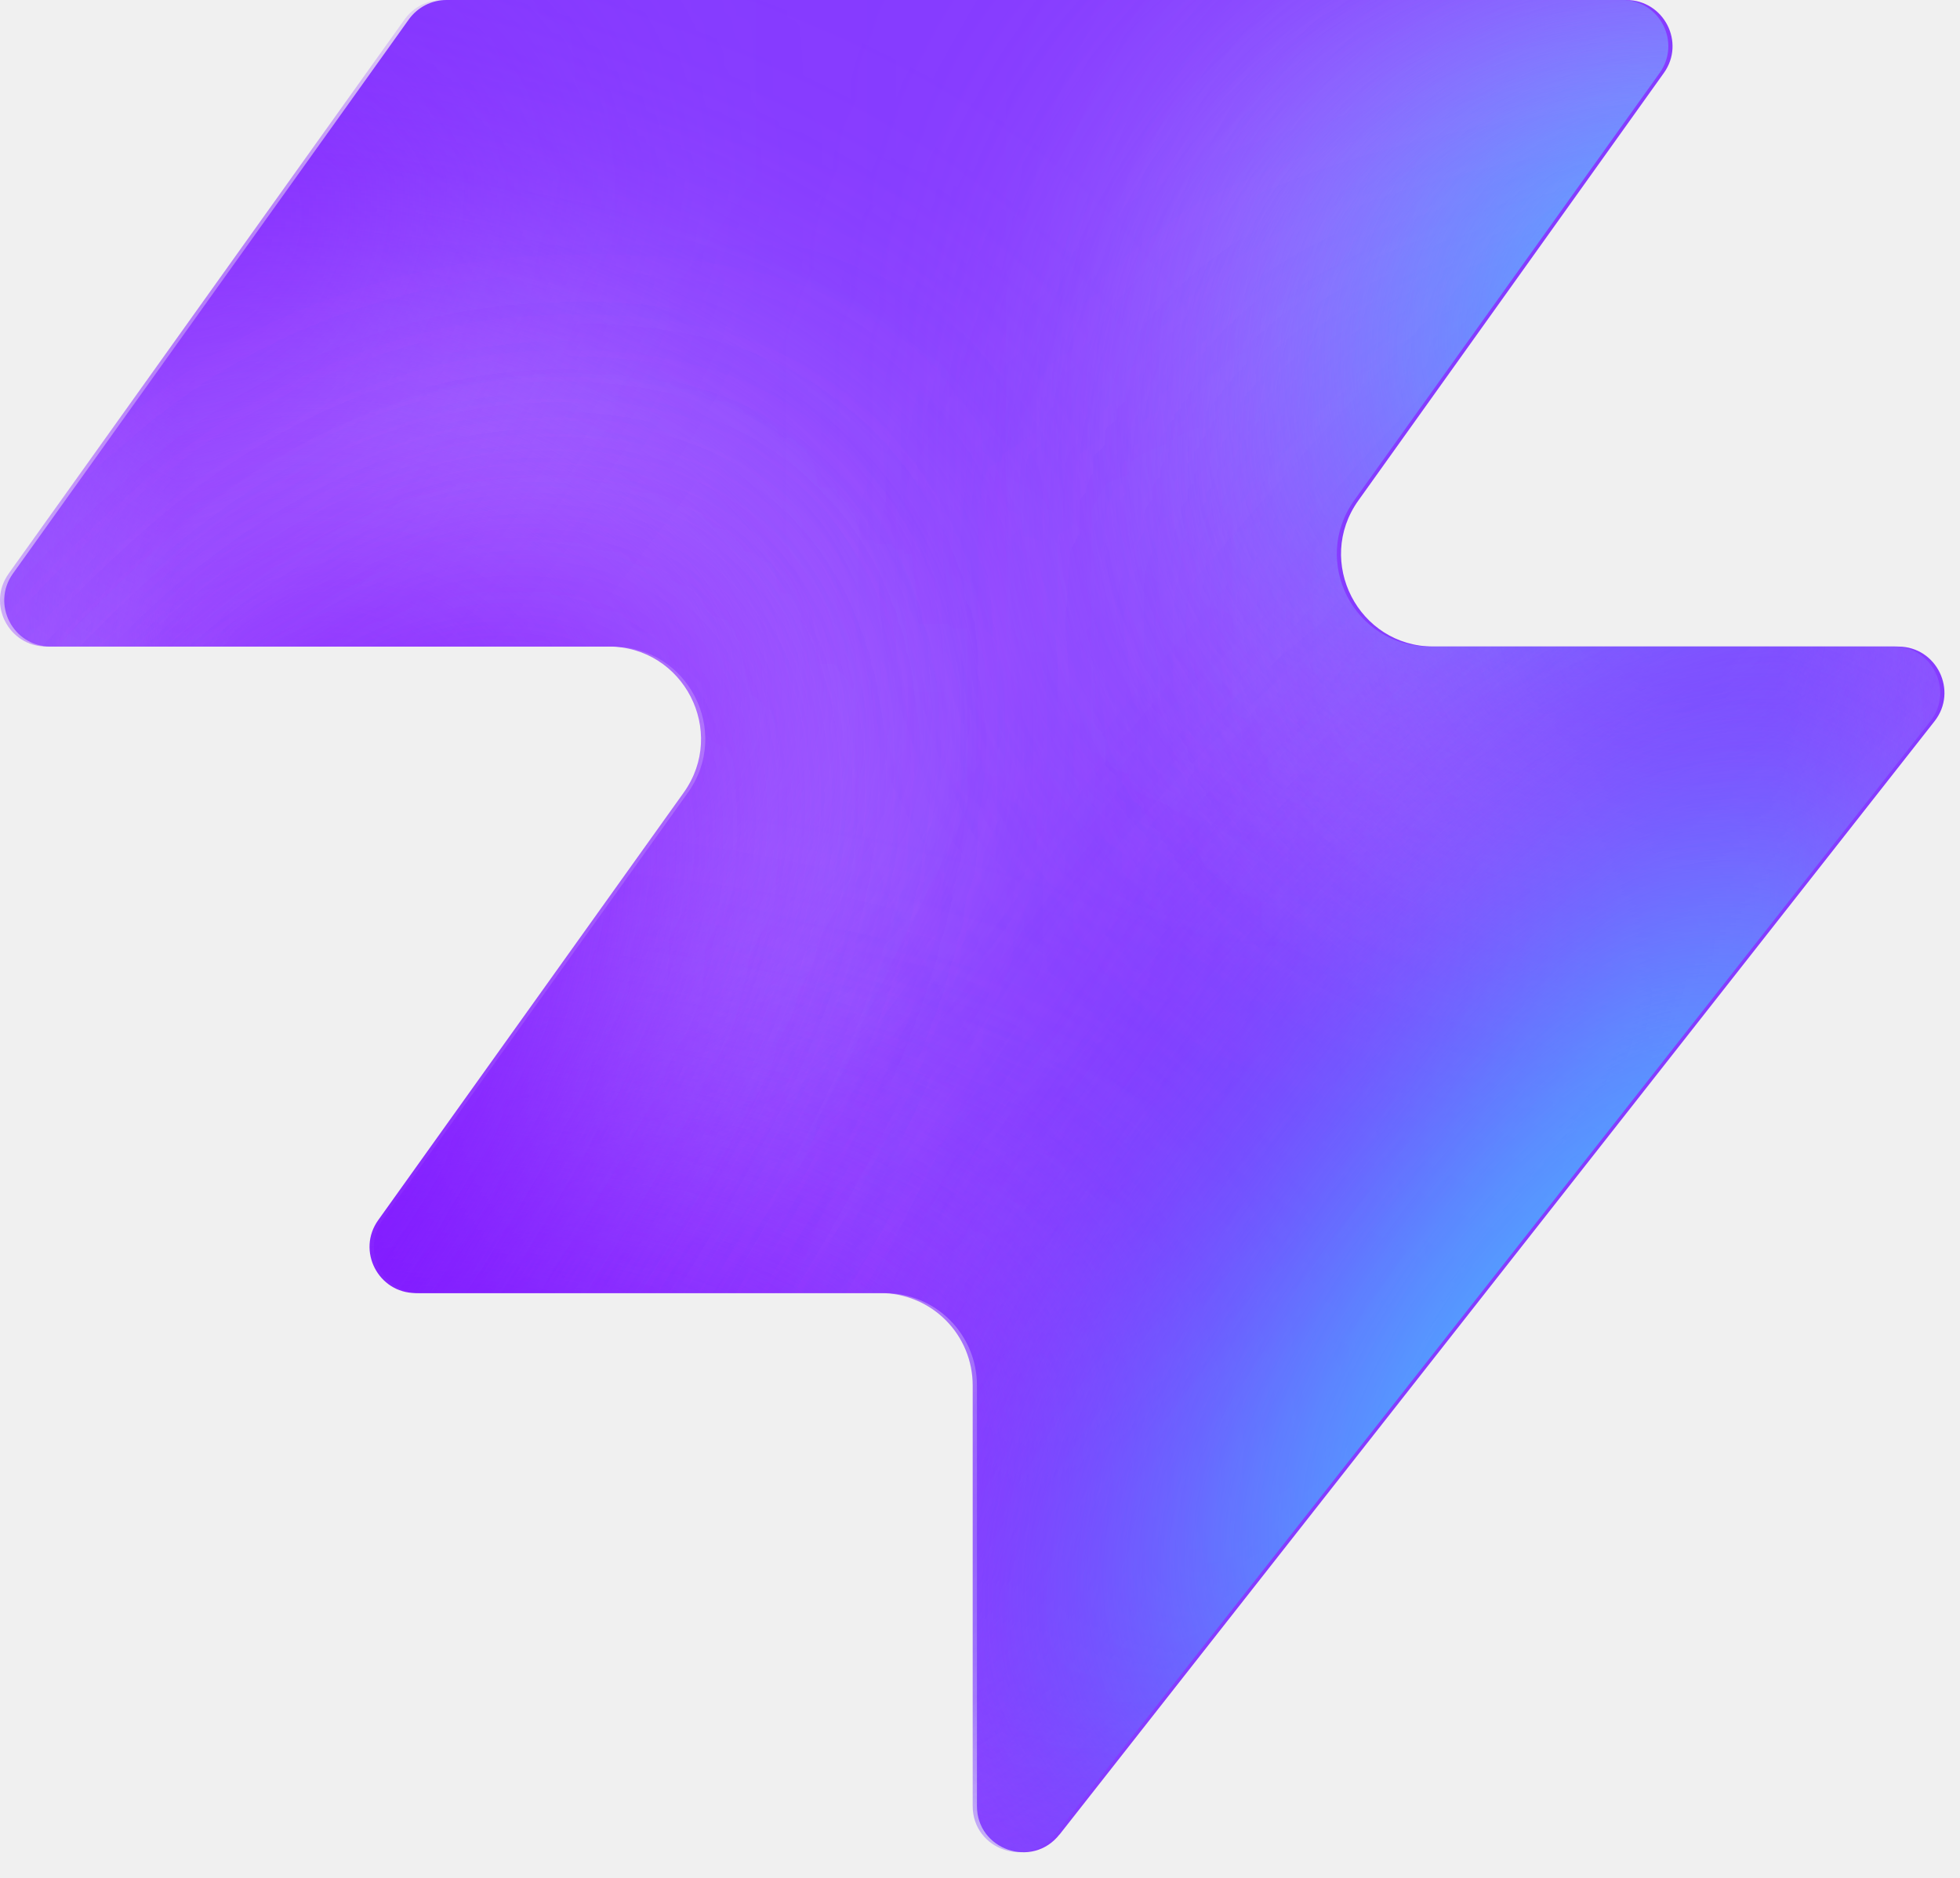
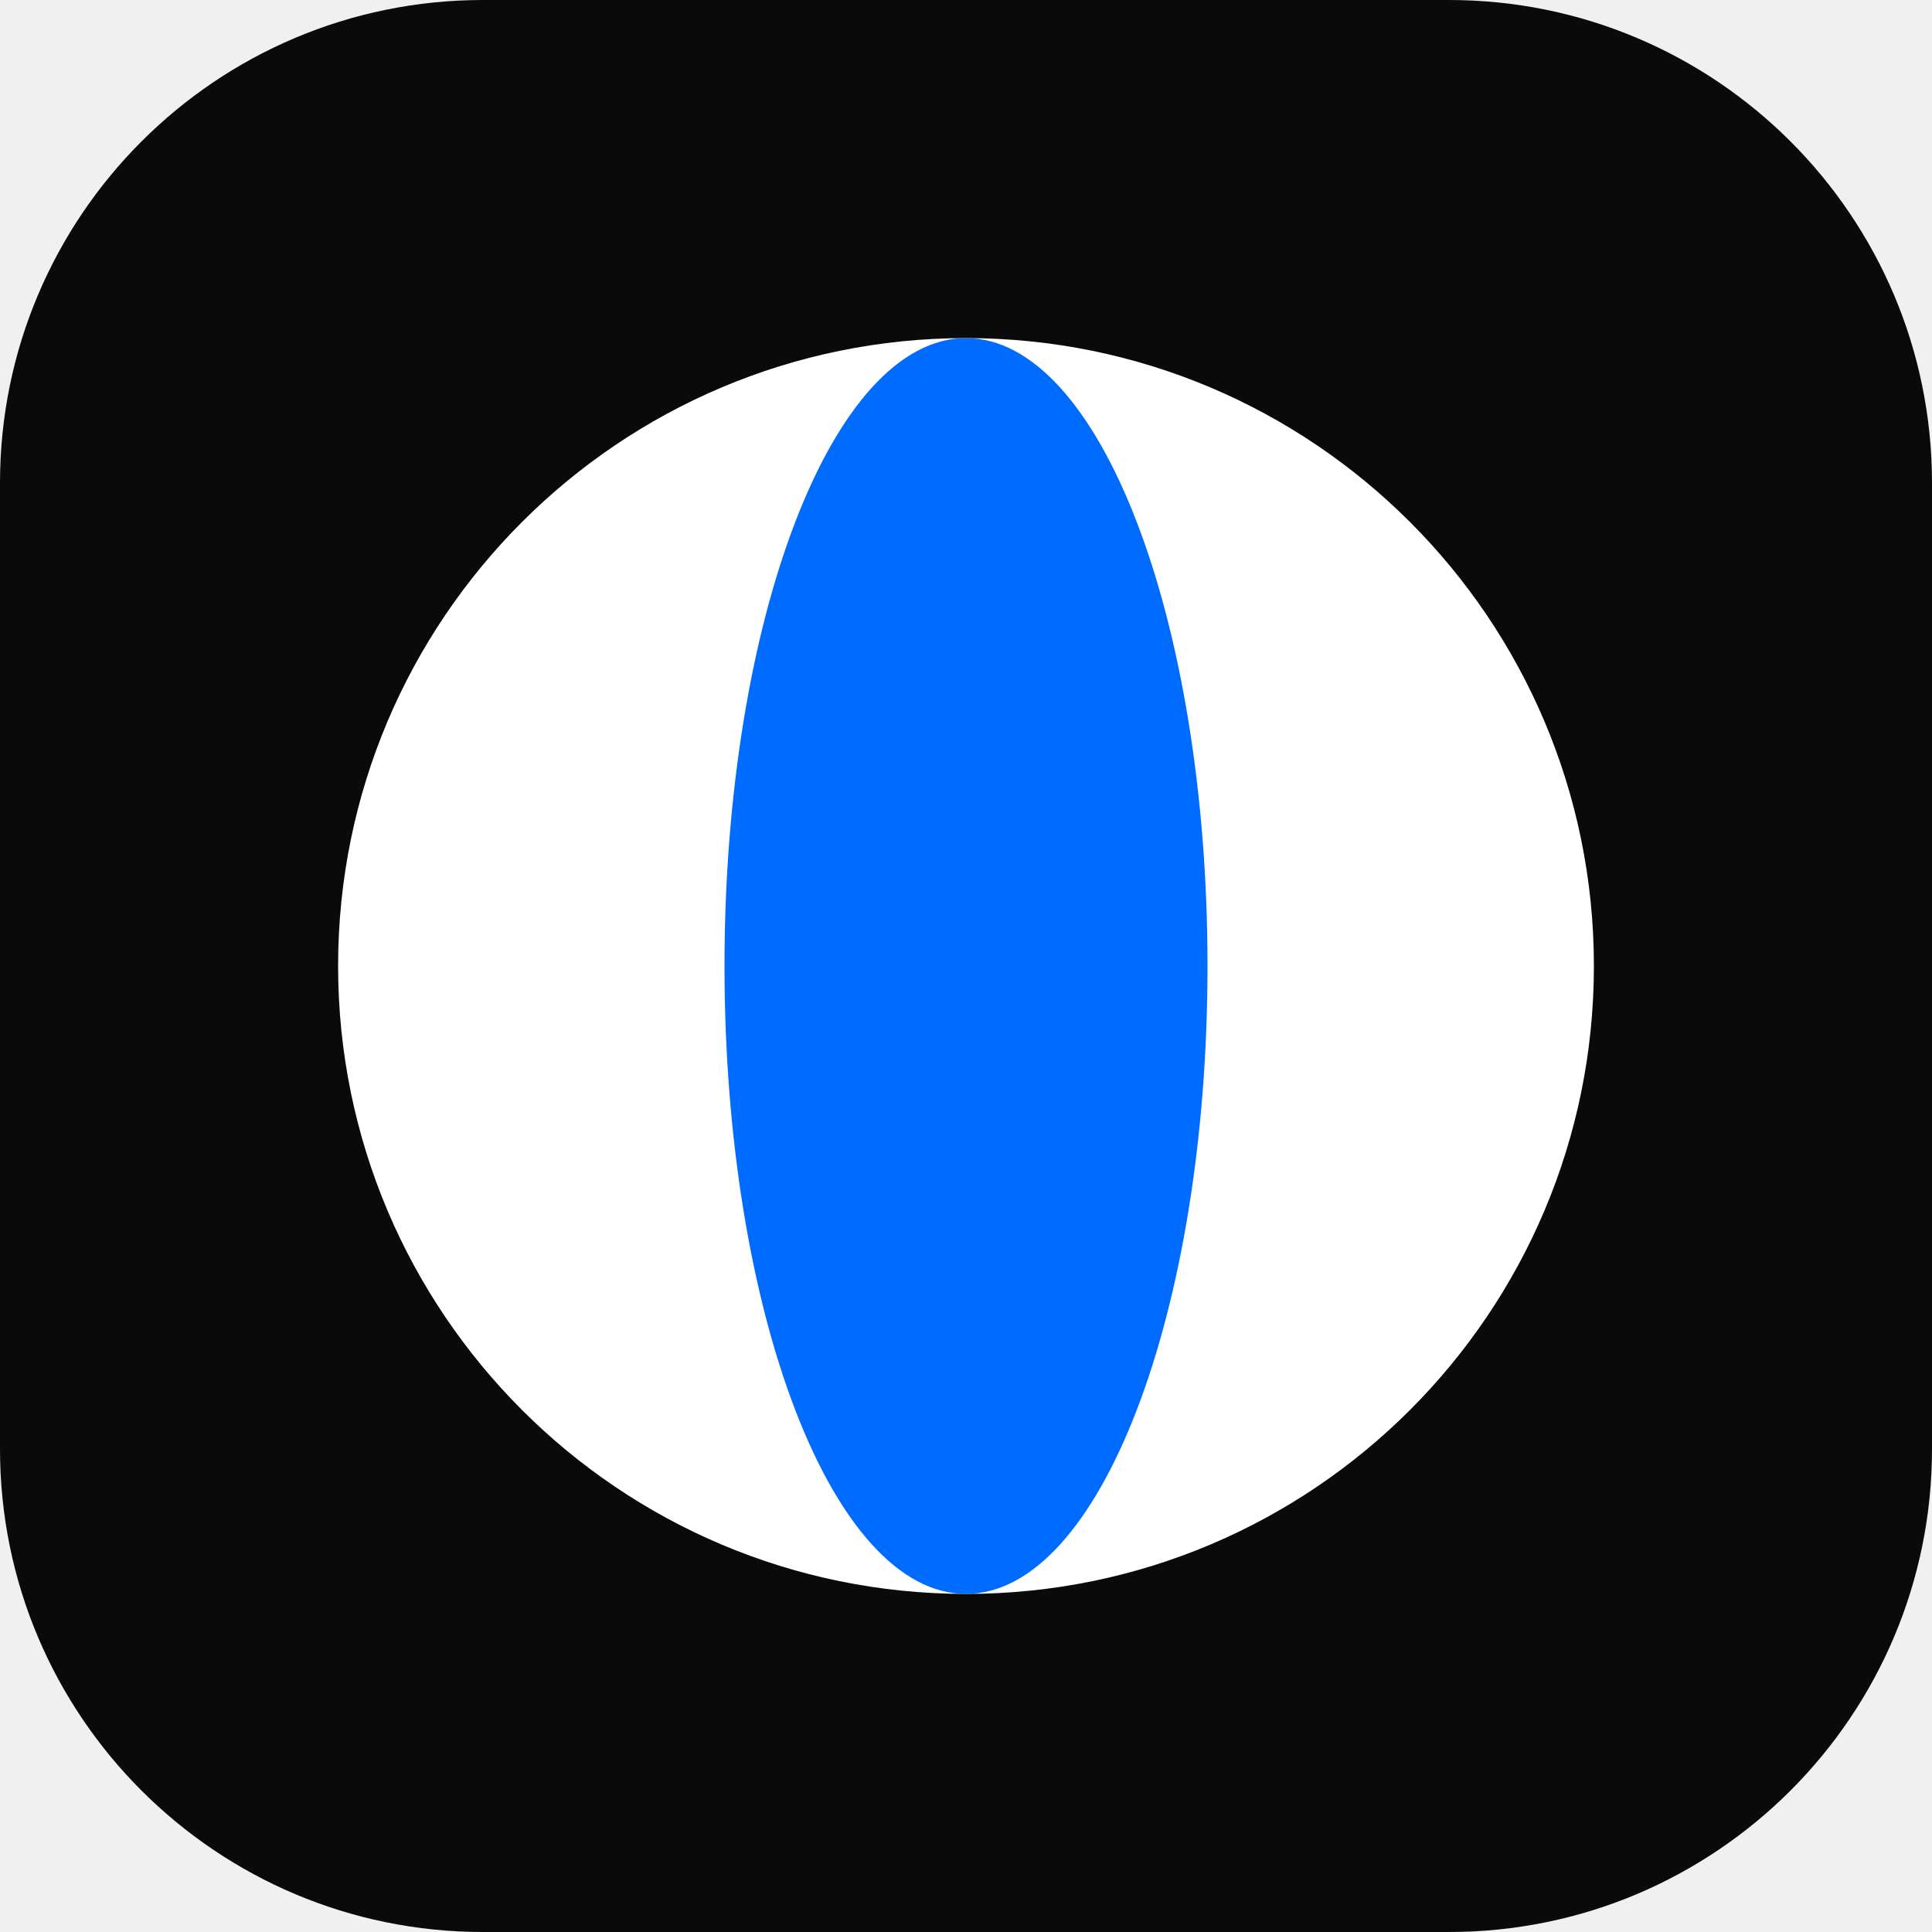
- <svg xmlns="http://www.w3.org/2000/svg" width="48" height="46" fill="none" viewBox="0 0 48 46">
-   <path fill="#863bff" d="M25.946 44.938c-.664.845-2.021.375-2.021-.698V33.937a2.26 2.26 0 0 0-2.262-2.262H10.287c-.92 0-1.456-1.04-.92-1.788l7.48-10.471c1.07-1.497 0-3.578-1.842-3.578H1.237c-.92 0-1.456-1.04-.92-1.788L10.013.474c.214-.297.556-.474.92-.474h28.894c.92 0 1.456 1.04.92 1.788l-7.48 10.471c-1.07 1.498 0 3.579 1.842 3.579h11.377c.943 0 1.473 1.088.89 1.83L25.947 44.94z" style="fill:#863bff;fill:color(display-p3 .525 .23 1);fill-opacity:1" />
-   <mask id="a" width="48" height="46" x="0" y="0" maskUnits="userSpaceOnUse" style="mask-type:alpha">
-     <path fill="#000" d="M25.842 44.938c-.664.844-2.021.375-2.021-.698V33.937a2.26 2.26 0 0 0-2.262-2.262H10.183c-.92 0-1.456-1.04-.92-1.788l7.48-10.471c1.07-1.498 0-3.579-1.842-3.579H1.133c-.92 0-1.456-1.04-.92-1.787L9.91.473c.214-.297.556-.474.92-.474h28.894c.92 0 1.456 1.04.92 1.788l-7.48 10.471c-1.07 1.498 0 3.578 1.842 3.578h11.377c.943 0 1.473 1.088.89 1.832L25.843 44.94z" style="fill:#000;fill-opacity:1" />
-   </mask>
-   <g mask="url(#a)">
-     <g filter="url(#b)">
-       <ellipse cx="5.508" cy="14.704" fill="#ede6ff" rx="5.508" ry="14.704" style="fill:#ede6ff;fill:color(display-p3 .927 .903 1);fill-opacity:1" transform="matrix(.00324 1 1 -.00324 -4.47 31.516)" />
-     </g>
-     <g filter="url(#c)">
-       <ellipse cx="10.399" cy="29.851" fill="#ede6ff" rx="10.399" ry="29.851" style="fill:#ede6ff;fill:color(display-p3 .927 .903 1);fill-opacity:1" transform="matrix(.00324 1 1 -.00324 -39.328 7.883)" />
-     </g>
-     <g filter="url(#d)">
-       <ellipse cx="5.508" cy="30.487" fill="#7e14ff" rx="5.508" ry="30.487" style="fill:#7e14ff;fill:color(display-p3 .492 .077 1);fill-opacity:1" transform="rotate(89.814 -25.913 -14.639)scale(1 -1)" />
-     </g>
-     <g filter="url(#e)">
-       <ellipse cx="5.508" cy="30.599" fill="#7e14ff" rx="5.508" ry="30.599" style="fill:#7e14ff;fill:color(display-p3 .492 .077 1);fill-opacity:1" transform="rotate(89.814 -32.644 -3.334)scale(1 -1)" />
-     </g>
-     <g filter="url(#f)">
-       <ellipse cx="5.508" cy="30.599" fill="#7e14ff" rx="5.508" ry="30.599" style="fill:#7e14ff;fill:color(display-p3 .492 .077 1);fill-opacity:1" transform="matrix(.00324 1 1 -.00324 -34.34 30.47)" />
-     </g>
-     <g filter="url(#g)">
-       <ellipse cx="14.072" cy="22.078" fill="#ede6ff" rx="14.072" ry="22.078" style="fill:#ede6ff;fill:color(display-p3 .927 .903 1);fill-opacity:1" transform="rotate(93.35 24.506 48.493)scale(-1 1)" />
-     </g>
-     <g filter="url(#h)">
-       <ellipse cx="3.47" cy="21.501" fill="#7e14ff" rx="3.47" ry="21.501" style="fill:#7e14ff;fill:color(display-p3 .492 .077 1);fill-opacity:1" transform="rotate(89.009 28.708 47.59)scale(-1 1)" />
-     </g>
-     <g filter="url(#i)">
-       <ellipse cx="3.47" cy="21.501" fill="#7e14ff" rx="3.47" ry="21.501" style="fill:#7e14ff;fill:color(display-p3 .492 .077 1);fill-opacity:1" transform="rotate(89.009 28.708 47.59)scale(-1 1)" />
-     </g>
-     <g filter="url(#j)">
-       <ellipse cx=".387" cy="8.972" fill="#7e14ff" rx="4.407" ry="29.108" style="fill:#7e14ff;fill:color(display-p3 .492 .077 1);fill-opacity:1" transform="rotate(39.51 .387 8.972)" />
-     </g>
-     <g filter="url(#k)">
-       <ellipse cx="47.523" cy="-6.092" fill="#7e14ff" rx="4.407" ry="29.108" style="fill:#7e14ff;fill:color(display-p3 .492 .077 1);fill-opacity:1" transform="rotate(37.892 47.523 -6.092)" />
-     </g>
-     <g filter="url(#l)">
-       <ellipse cx="41.412" cy="6.333" fill="#47bfff" rx="5.971" ry="9.665" style="fill:#47bfff;fill:color(display-p3 .28 .748 1);fill-opacity:1" transform="rotate(37.892 41.412 6.333)" />
-     </g>
-     <g filter="url(#m)">
-       <ellipse cx="-1.879" cy="38.332" fill="#7e14ff" rx="4.407" ry="29.108" style="fill:#7e14ff;fill:color(display-p3 .492 .077 1);fill-opacity:1" transform="rotate(37.892 -1.88 38.332)" />
-     </g>
-     <g filter="url(#n)">
-       <ellipse cx="-1.879" cy="38.332" fill="#7e14ff" rx="4.407" ry="29.108" style="fill:#7e14ff;fill:color(display-p3 .492 .077 1);fill-opacity:1" transform="rotate(37.892 -1.88 38.332)" />
-     </g>
-     <g filter="url(#o)">
-       <ellipse cx="35.651" cy="29.907" fill="#7e14ff" rx="4.407" ry="29.108" style="fill:#7e14ff;fill:color(display-p3 .492 .077 1);fill-opacity:1" transform="rotate(37.892 35.651 29.907)" />
-     </g>
-     <g filter="url(#p)">
-       <ellipse cx="38.418" cy="32.4" fill="#47bfff" rx="5.971" ry="15.297" style="fill:#47bfff;fill:color(display-p3 .28 .748 1);fill-opacity:1" transform="rotate(37.892 38.418 32.4)" />
-     </g>
-   </g>
-   <defs>
-     <filter id="b" width="60.045" height="41.654" x="-19.77" y="16.149" color-interpolation-filters="sRGB" filterUnits="userSpaceOnUse">
-       <feFlood flood-opacity="0" result="BackgroundImageFix" />
-       <feBlend in="SourceGraphic" in2="BackgroundImageFix" result="shape" />
-       <feGaussianBlur result="effect1_foregroundBlur_2002_17158" stdDeviation="7.659" />
-     </filter>
-     <filter id="c" width="90.34" height="51.437" x="-54.613" y="-7.533" color-interpolation-filters="sRGB" filterUnits="userSpaceOnUse">
-       <feFlood flood-opacity="0" result="BackgroundImageFix" />
-       <feBlend in="SourceGraphic" in2="BackgroundImageFix" result="shape" />
-       <feGaussianBlur result="effect1_foregroundBlur_2002_17158" stdDeviation="7.659" />
-     </filter>
-     <filter id="d" width="79.355" height="29.4" x="-49.64" y="2.03" color-interpolation-filters="sRGB" filterUnits="userSpaceOnUse">
-       <feFlood flood-opacity="0" result="BackgroundImageFix" />
-       <feBlend in="SourceGraphic" in2="BackgroundImageFix" result="shape" />
-       <feGaussianBlur result="effect1_foregroundBlur_2002_17158" stdDeviation="4.596" />
-     </filter>
-     <filter id="e" width="79.579" height="29.4" x="-45.045" y="20.029" color-interpolation-filters="sRGB" filterUnits="userSpaceOnUse">
-       <feFlood flood-opacity="0" result="BackgroundImageFix" />
-       <feBlend in="SourceGraphic" in2="BackgroundImageFix" result="shape" />
-       <feGaussianBlur result="effect1_foregroundBlur_2002_17158" stdDeviation="4.596" />
-     </filter>
-     <filter id="f" width="79.579" height="29.4" x="-43.513" y="21.178" color-interpolation-filters="sRGB" filterUnits="userSpaceOnUse">
-       <feFlood flood-opacity="0" result="BackgroundImageFix" />
-       <feBlend in="SourceGraphic" in2="BackgroundImageFix" result="shape" />
-       <feGaussianBlur result="effect1_foregroundBlur_2002_17158" stdDeviation="4.596" />
-     </filter>
-     <filter id="g" width="74.749" height="58.852" x="15.756" y="-17.901" color-interpolation-filters="sRGB" filterUnits="userSpaceOnUse">
-       <feFlood flood-opacity="0" result="BackgroundImageFix" />
-       <feBlend in="SourceGraphic" in2="BackgroundImageFix" result="shape" />
-       <feGaussianBlur result="effect1_foregroundBlur_2002_17158" stdDeviation="7.659" />
-     </filter>
-     <filter id="h" width="61.377" height="25.362" x="23.548" y="2.284" color-interpolation-filters="sRGB" filterUnits="userSpaceOnUse">
-       <feFlood flood-opacity="0" result="BackgroundImageFix" />
-       <feBlend in="SourceGraphic" in2="BackgroundImageFix" result="shape" />
-       <feGaussianBlur result="effect1_foregroundBlur_2002_17158" stdDeviation="4.596" />
-     </filter>
-     <filter id="i" width="61.377" height="25.362" x="23.548" y="2.284" color-interpolation-filters="sRGB" filterUnits="userSpaceOnUse">
-       <feFlood flood-opacity="0" result="BackgroundImageFix" />
-       <feBlend in="SourceGraphic" in2="BackgroundImageFix" result="shape" />
-       <feGaussianBlur result="effect1_foregroundBlur_2002_17158" stdDeviation="4.596" />
-     </filter>
-     <filter id="j" width="56.045" height="63.649" x="-27.636" y="-22.853" color-interpolation-filters="sRGB" filterUnits="userSpaceOnUse">
-       <feFlood flood-opacity="0" result="BackgroundImageFix" />
-       <feBlend in="SourceGraphic" in2="BackgroundImageFix" result="shape" />
-       <feGaussianBlur result="effect1_foregroundBlur_2002_17158" stdDeviation="4.596" />
-     </filter>
-     <filter id="k" width="54.814" height="64.646" x="20.116" y="-38.415" color-interpolation-filters="sRGB" filterUnits="userSpaceOnUse">
-       <feFlood flood-opacity="0" result="BackgroundImageFix" />
-       <feBlend in="SourceGraphic" in2="BackgroundImageFix" result="shape" />
-       <feGaussianBlur result="effect1_foregroundBlur_2002_17158" stdDeviation="4.596" />
-     </filter>
-     <filter id="l" width="33.541" height="35.313" x="24.641" y="-11.323" color-interpolation-filters="sRGB" filterUnits="userSpaceOnUse">
-       <feFlood flood-opacity="0" result="BackgroundImageFix" />
-       <feBlend in="SourceGraphic" in2="BackgroundImageFix" result="shape" />
-       <feGaussianBlur result="effect1_foregroundBlur_2002_17158" stdDeviation="4.596" />
-     </filter>
-     <filter id="m" width="54.814" height="64.646" x="-29.286" y="6.009" color-interpolation-filters="sRGB" filterUnits="userSpaceOnUse">
-       <feFlood flood-opacity="0" result="BackgroundImageFix" />
-       <feBlend in="SourceGraphic" in2="BackgroundImageFix" result="shape" />
-       <feGaussianBlur result="effect1_foregroundBlur_2002_17158" stdDeviation="4.596" />
-     </filter>
-     <filter id="n" width="54.814" height="64.646" x="-29.286" y="6.009" color-interpolation-filters="sRGB" filterUnits="userSpaceOnUse">
-       <feFlood flood-opacity="0" result="BackgroundImageFix" />
-       <feBlend in="SourceGraphic" in2="BackgroundImageFix" result="shape" />
-       <feGaussianBlur result="effect1_foregroundBlur_2002_17158" stdDeviation="4.596" />
-     </filter>
-     <filter id="o" width="54.814" height="64.646" x="8.244" y="-2.416" color-interpolation-filters="sRGB" filterUnits="userSpaceOnUse">
-       <feFlood flood-opacity="0" result="BackgroundImageFix" />
-       <feBlend in="SourceGraphic" in2="BackgroundImageFix" result="shape" />
-       <feGaussianBlur result="effect1_foregroundBlur_2002_17158" stdDeviation="4.596" />
-     </filter>
-     <filter id="p" width="39.409" height="43.623" x="18.713" y="10.588" color-interpolation-filters="sRGB" filterUnits="userSpaceOnUse">
-       <feFlood flood-opacity="0" result="BackgroundImageFix" />
-       <feBlend in="SourceGraphic" in2="BackgroundImageFix" result="shape" />
-       <feGaussianBlur result="effect1_foregroundBlur_2002_17158" stdDeviation="4.596" />
-     </filter>
-   </defs>
+ <svg xmlns="http://www.w3.org/2000/svg" viewBox="0 0 24 24" width="24" height="24">
+   <rect width="24" height="24" rx="6" fill="#0a0a0a" />
+   <circle cx="12" cy="12" r="7.8" fill="#ffffff" />
+   <ellipse cx="12" cy="12" rx="3" ry="7.8" fill="#006bff" />
</svg>
